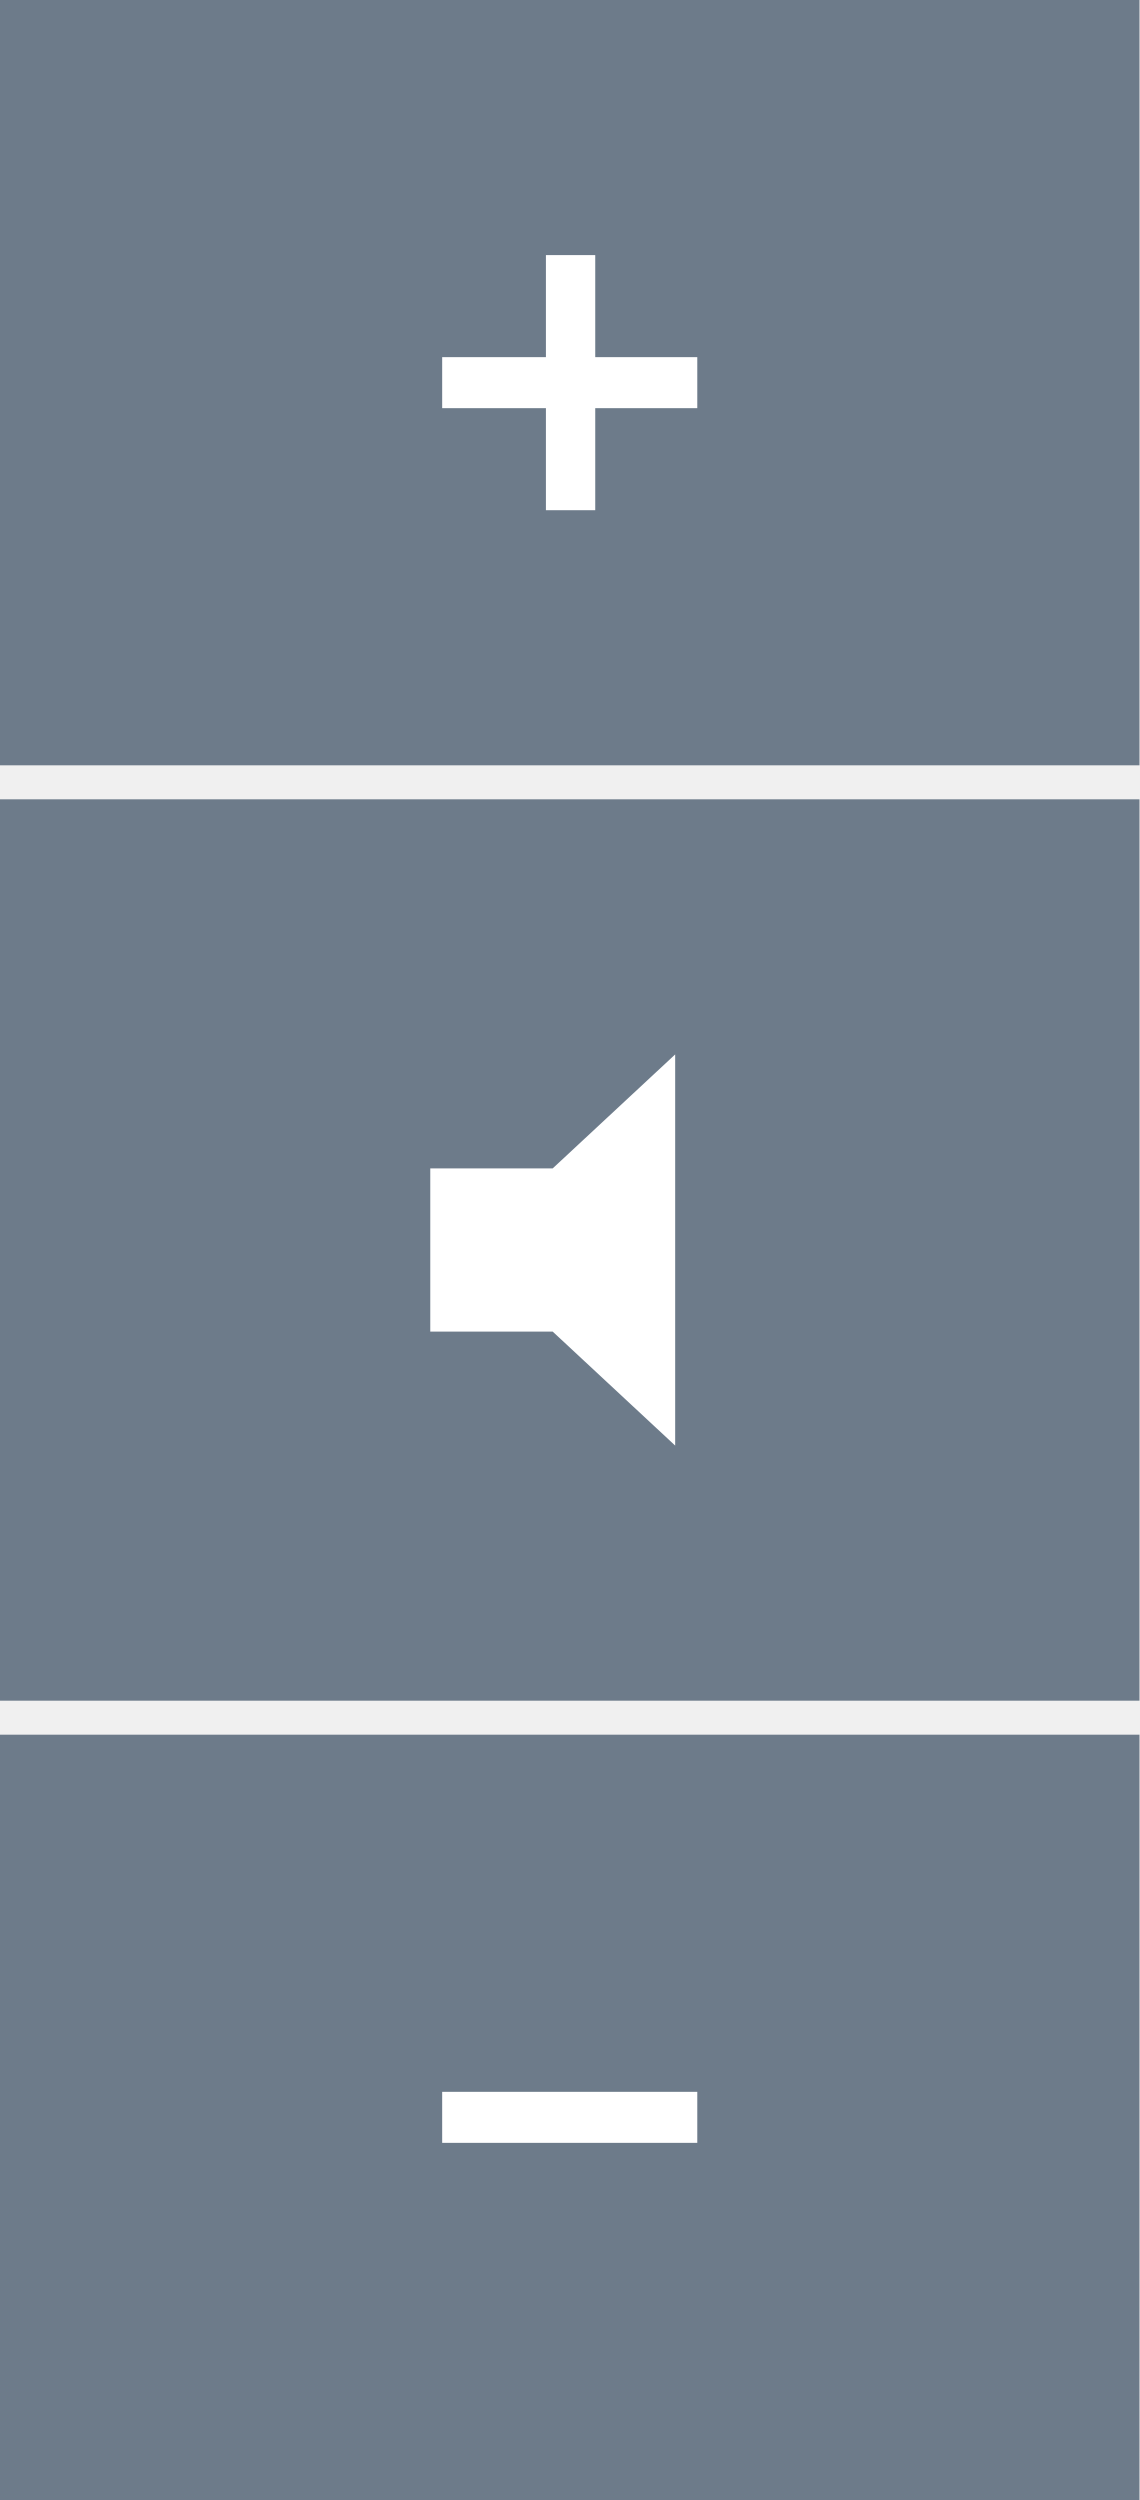
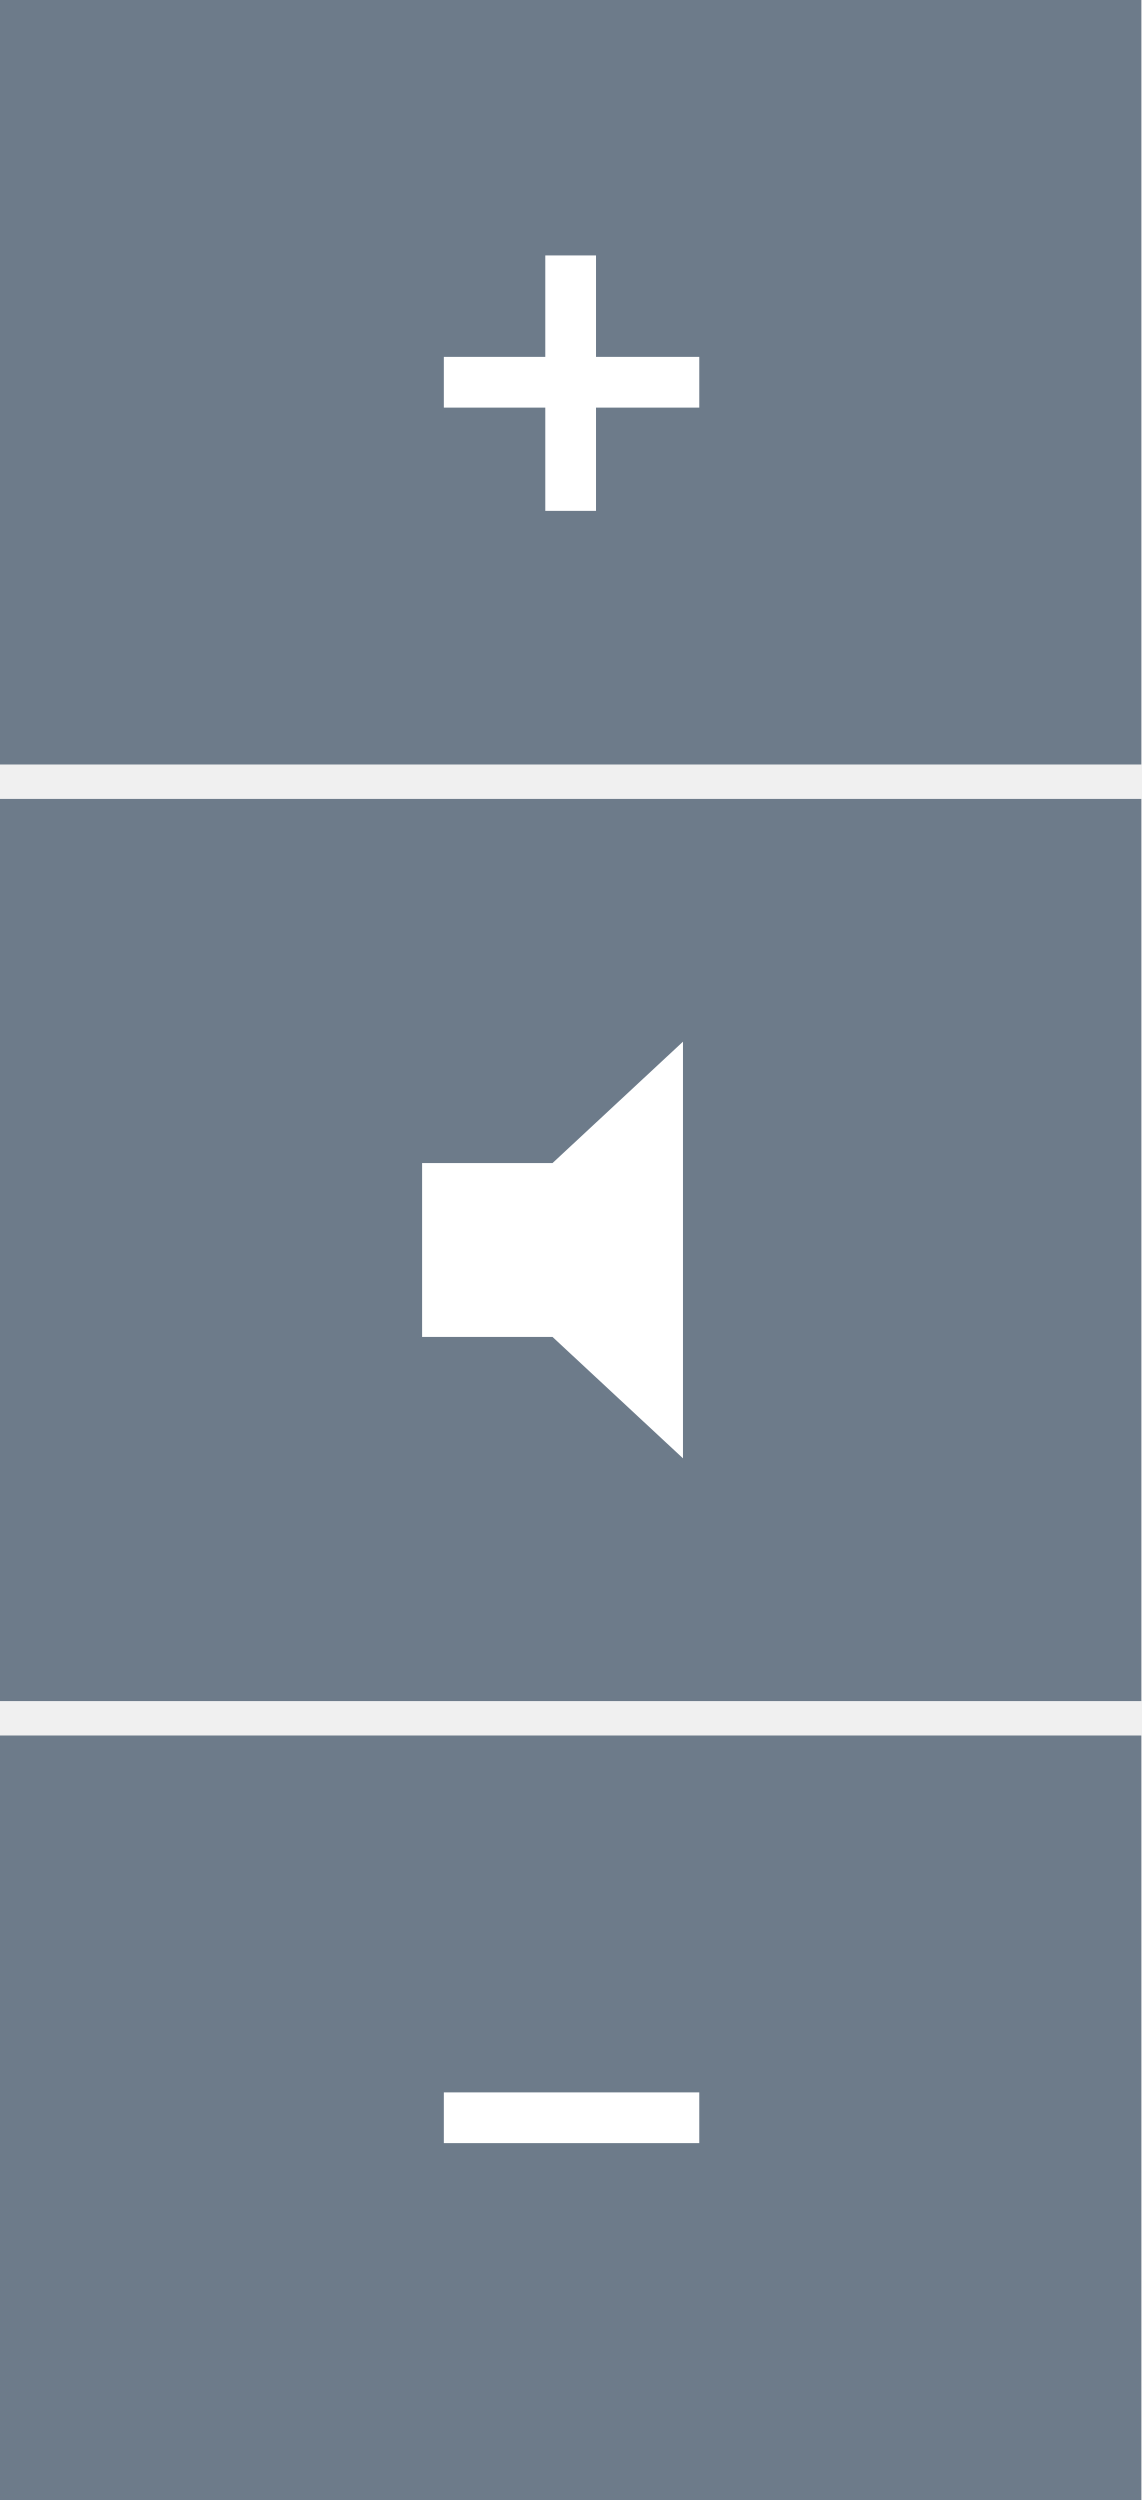
- <svg xmlns="http://www.w3.org/2000/svg" version="1.1" id="Layer_1" x="0px" y="0px" viewBox="0 0 67 147" style="enable-background:new 0 0 67 147;" xml:space="preserve">
+ <svg xmlns="http://www.w3.org/2000/svg" version="1.1" id="Layer_1" x="0px" y="0px" viewBox="0 0 63 138" style="enable-background:new 0 0 63 138;" xml:space="preserve">
  <style type="text/css">
	.st0{opacity:0.7;fill:#34495E;enable-background:new    ;}
	.st1{fill:#FFFFFF;}
</style>
-   <rect x="0" y="102" class="st0" width="67" height="45" />
-   <rect x="0" class="st0" width="67" height="45" />
-   <rect y="47" class="st0" width="67" height="53" />
-   <polyline class="st1" points="39.7,62 32.5,68.7 25.3,68.7 25.3,78.3 32.5,78.3 39.7,85 " />
-   <line class="st1" x1="38.2" y1="76.8" x2="34.5" y2="80.5" />
+   <rect x="0" y="95.8" class="st0" width="63" height="42.2" />
+   <rect x="0" class="st0" width="63" height="42.2" />
+   <rect y="44.1" class="st0" width="63" height="49.8" />
+   <polyline class="st1" points="37.7,57.5 30.5,64.2 23.3,64.2 23.3,73.8 30.5,73.8 37.7,80.5 " />
+   <line class="st1" x1="35.8" y1="72.1" x2="32.4" y2="75.5" />
  <g>
-     <rect x="26" y="123" class="st1" width="15" height="3" />
+     <rect x="24.5" y="115.5" class="st1" width="14.1" height="2.8" />
  </g>
  <g>
-     <polygon class="st1" points="35,24 41,24 41,21 35,21 35,15 32.1,15 32.1,21 26,21 26,24 32.1,24 32.1,30 35,30  " />
+     <polygon class="st1" points="32.9,22.5 38.6,22.5 38.6,19.7 32.9,19.7 32.9,14.1 30.1,14.1 30.1,19.7 24.5,19.7 24.5,22.5    30.1,22.5 30.1,28.2 32.9,28.2  " />
  </g>
</svg>
